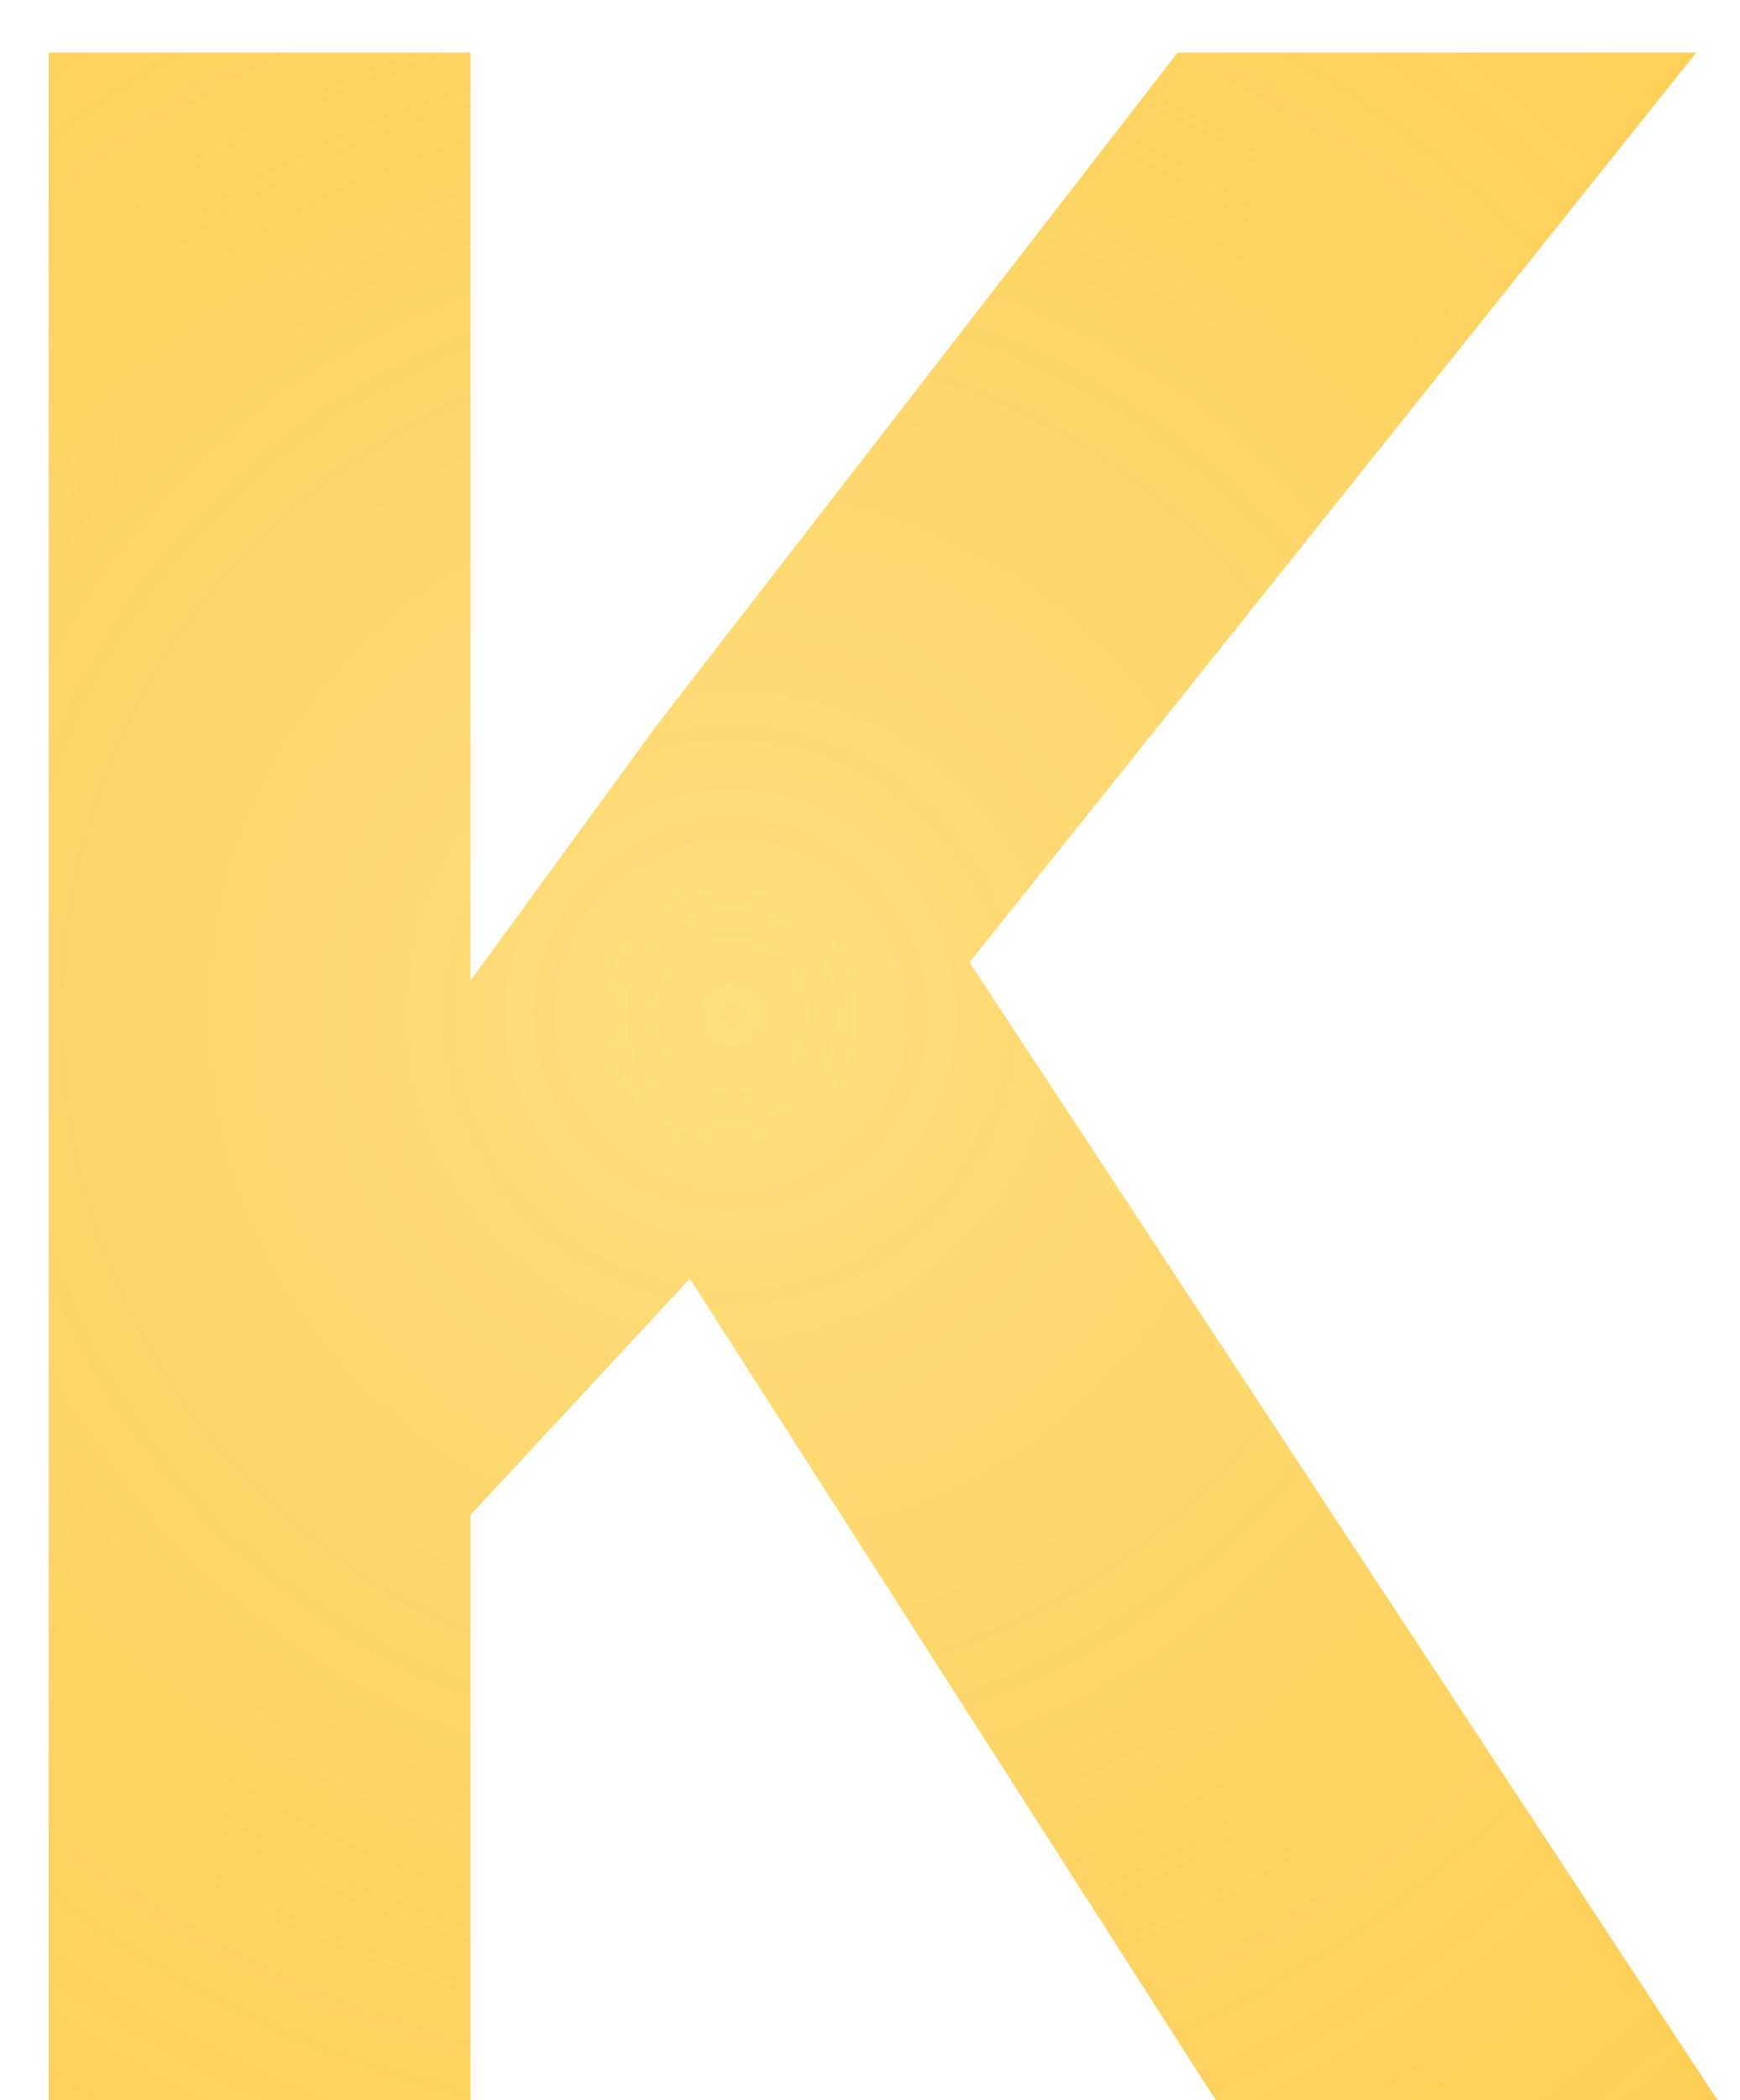
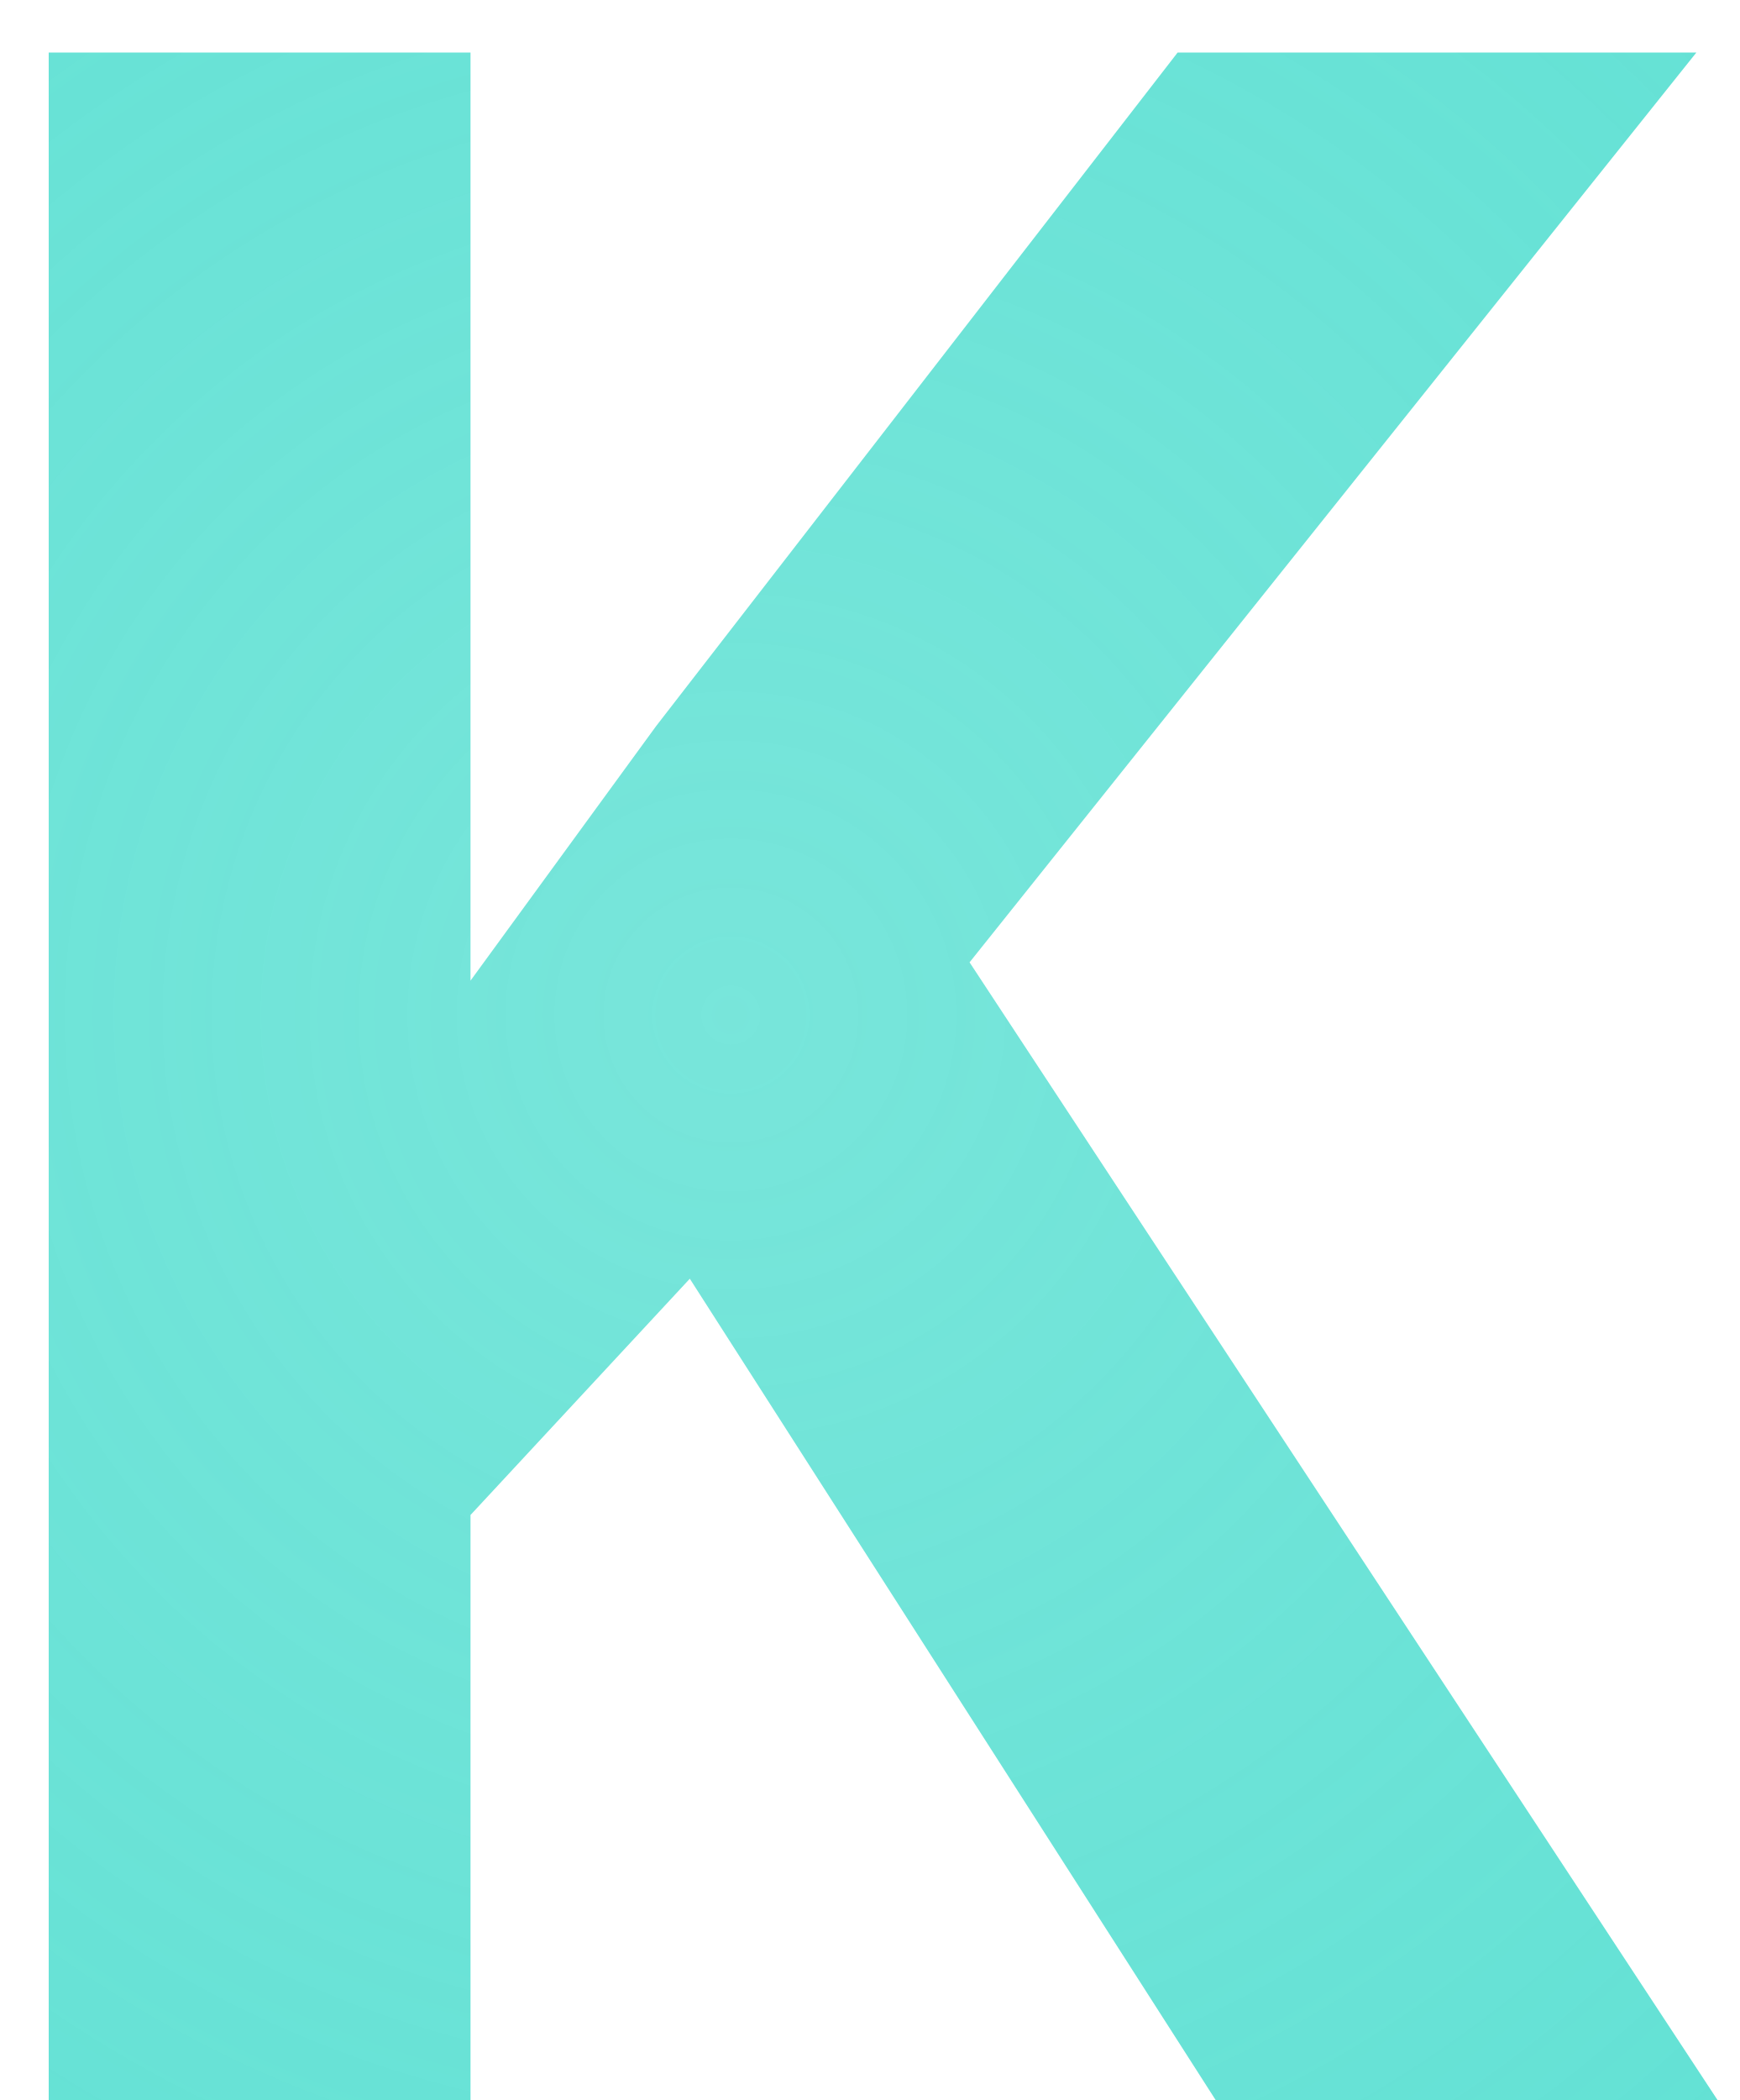
<svg xmlns="http://www.w3.org/2000/svg" width="29" height="35" viewBox="0 0 29 35" fill="none">
  <path d="M11.5 21.312L7.844 25.25V35H0.812V0.875H7.844V16.344L10.938 12.102L19.633 0.875H28.281L16.164 16.039L28.633 35H20.266L11.5 21.312Z" fill="url(#paint0_diamond)" />
  <defs>
    <radialGradient id="paint0_diamond" cx="0" cy="0" r="1" gradientUnits="userSpaceOnUse" gradientTransform="translate(12.2424 16.8929) rotate(88.0754) scale(45.1147 45.0815)">
-       <stop stop-color="#FFD458" stop-opacity="0.78" />
-       <stop offset="1" stop-color="#F9BF2E" />
+       <stop stop-color="#52ded0" stop-opacity="0.78" />
+       <stop offset="1" stop-color="#52ded0" />
    </radialGradient>
  </defs>
</svg>
